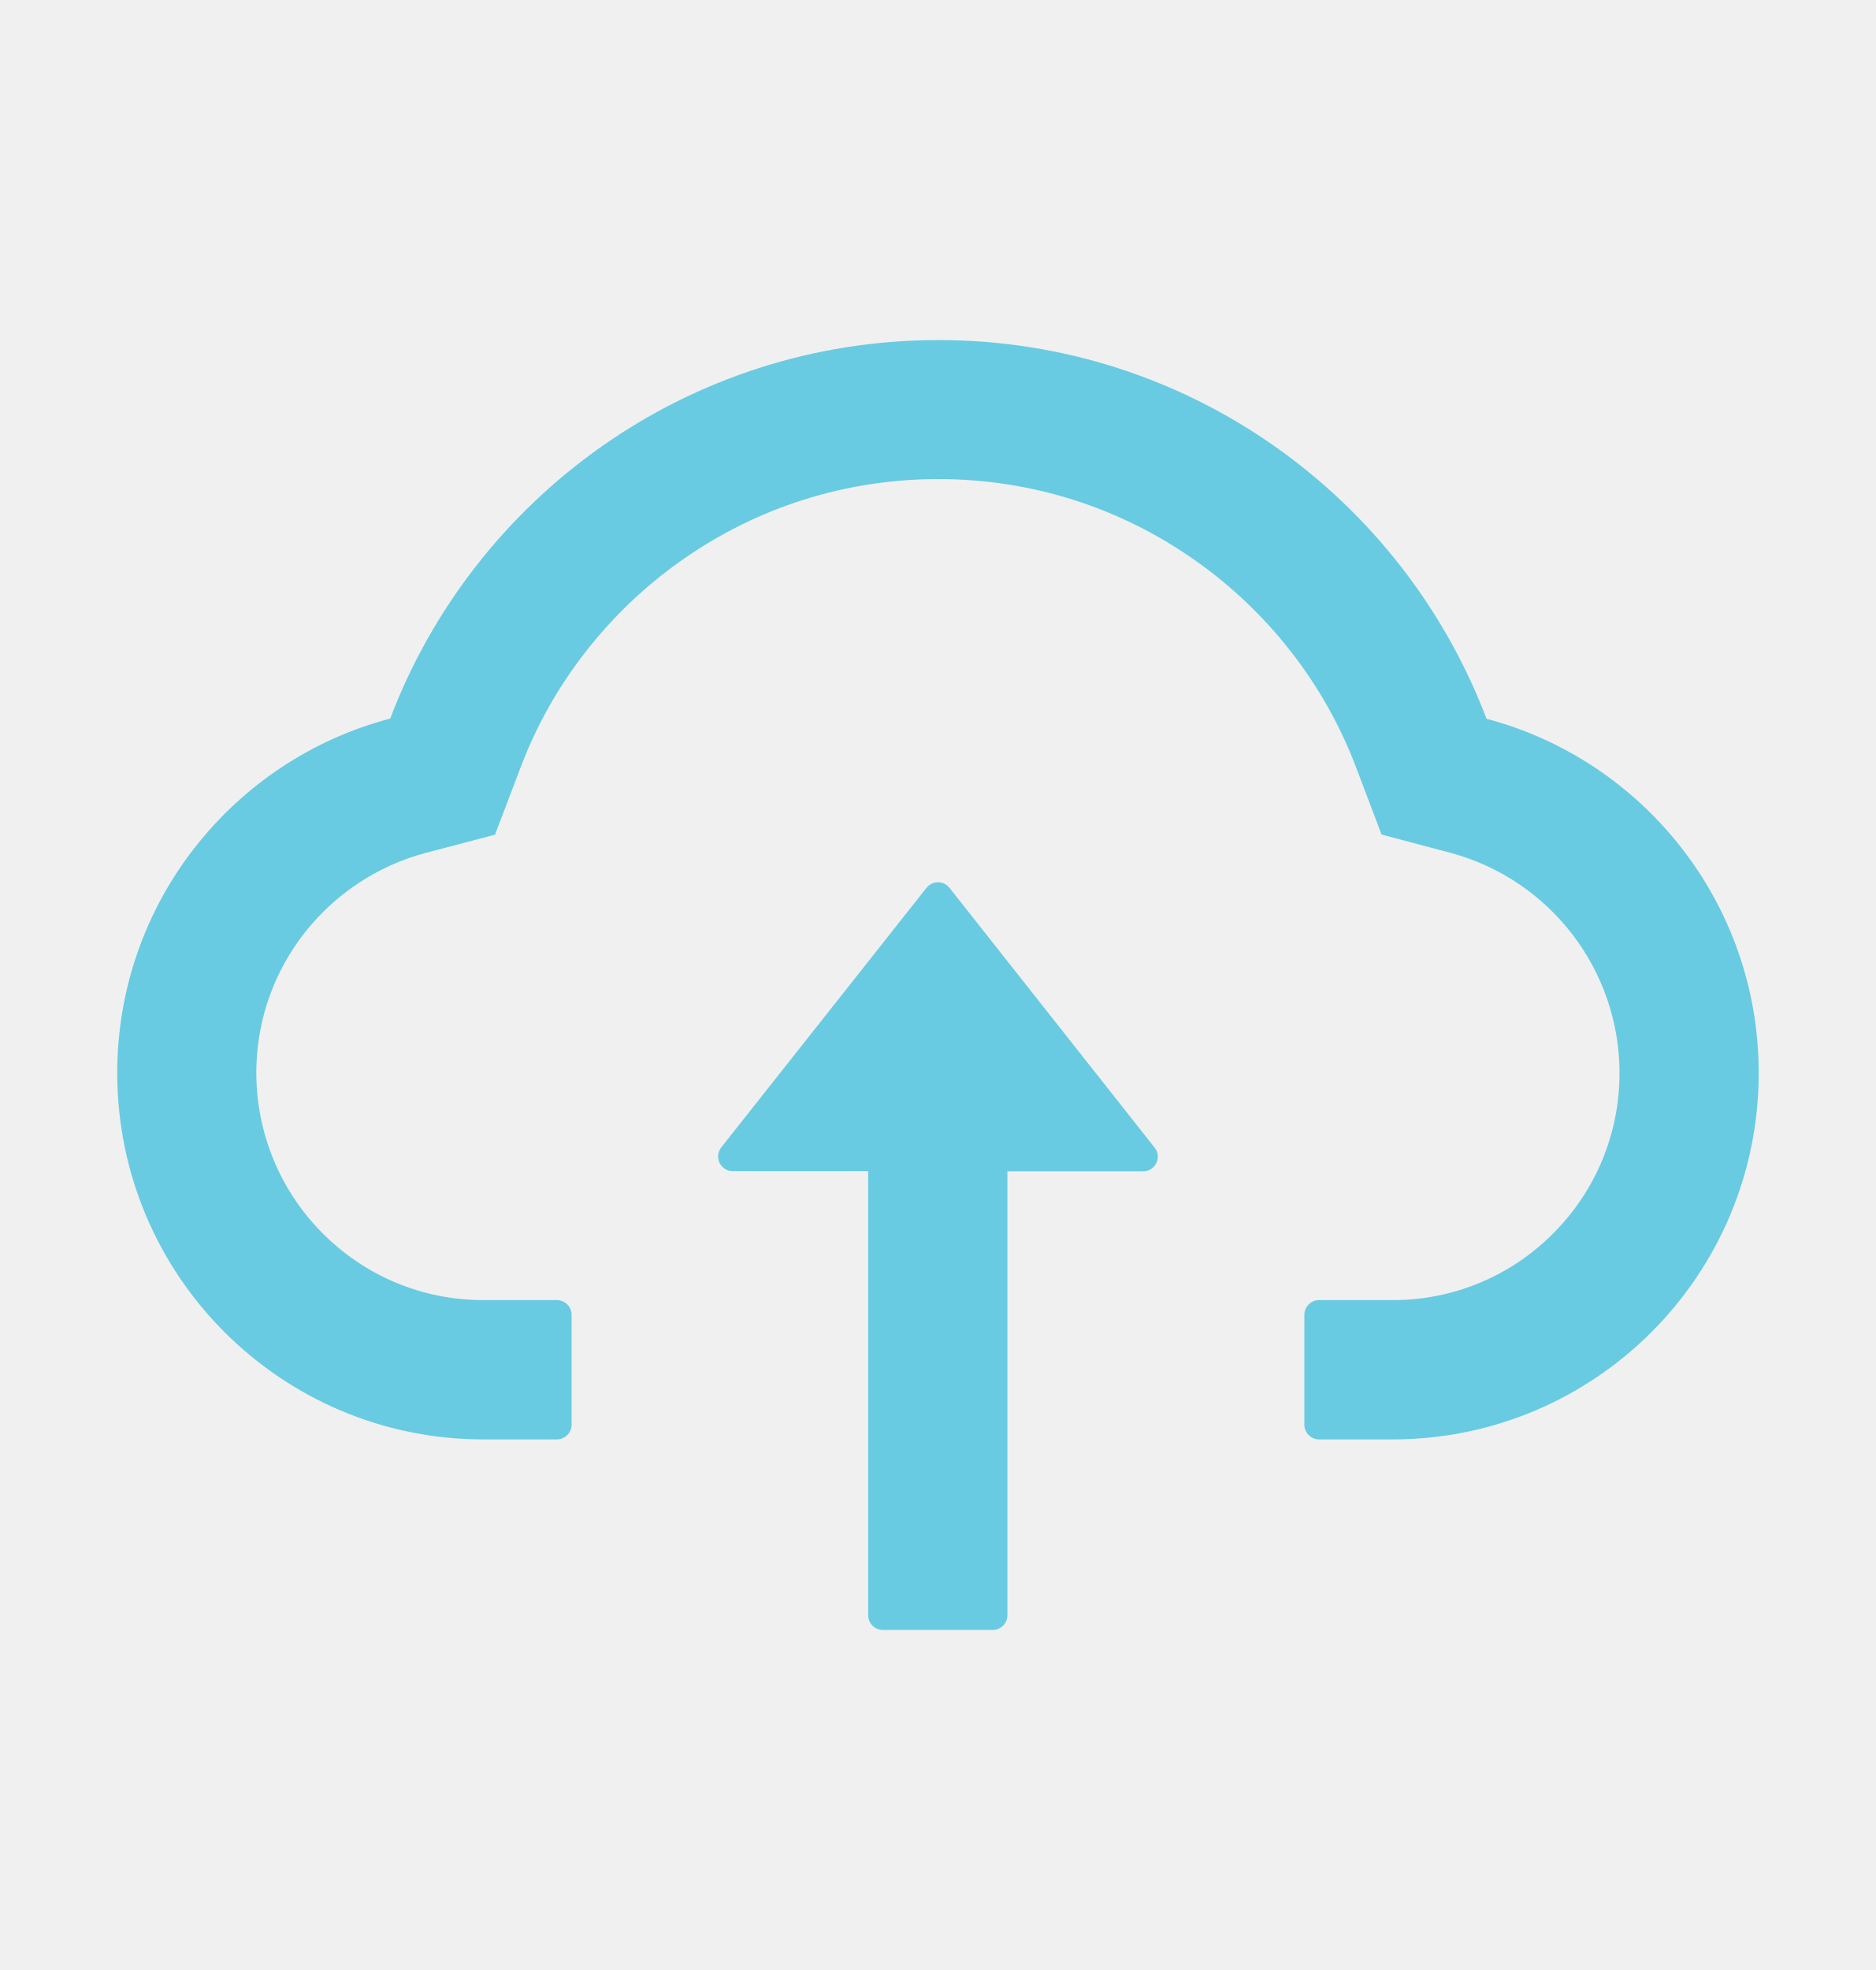
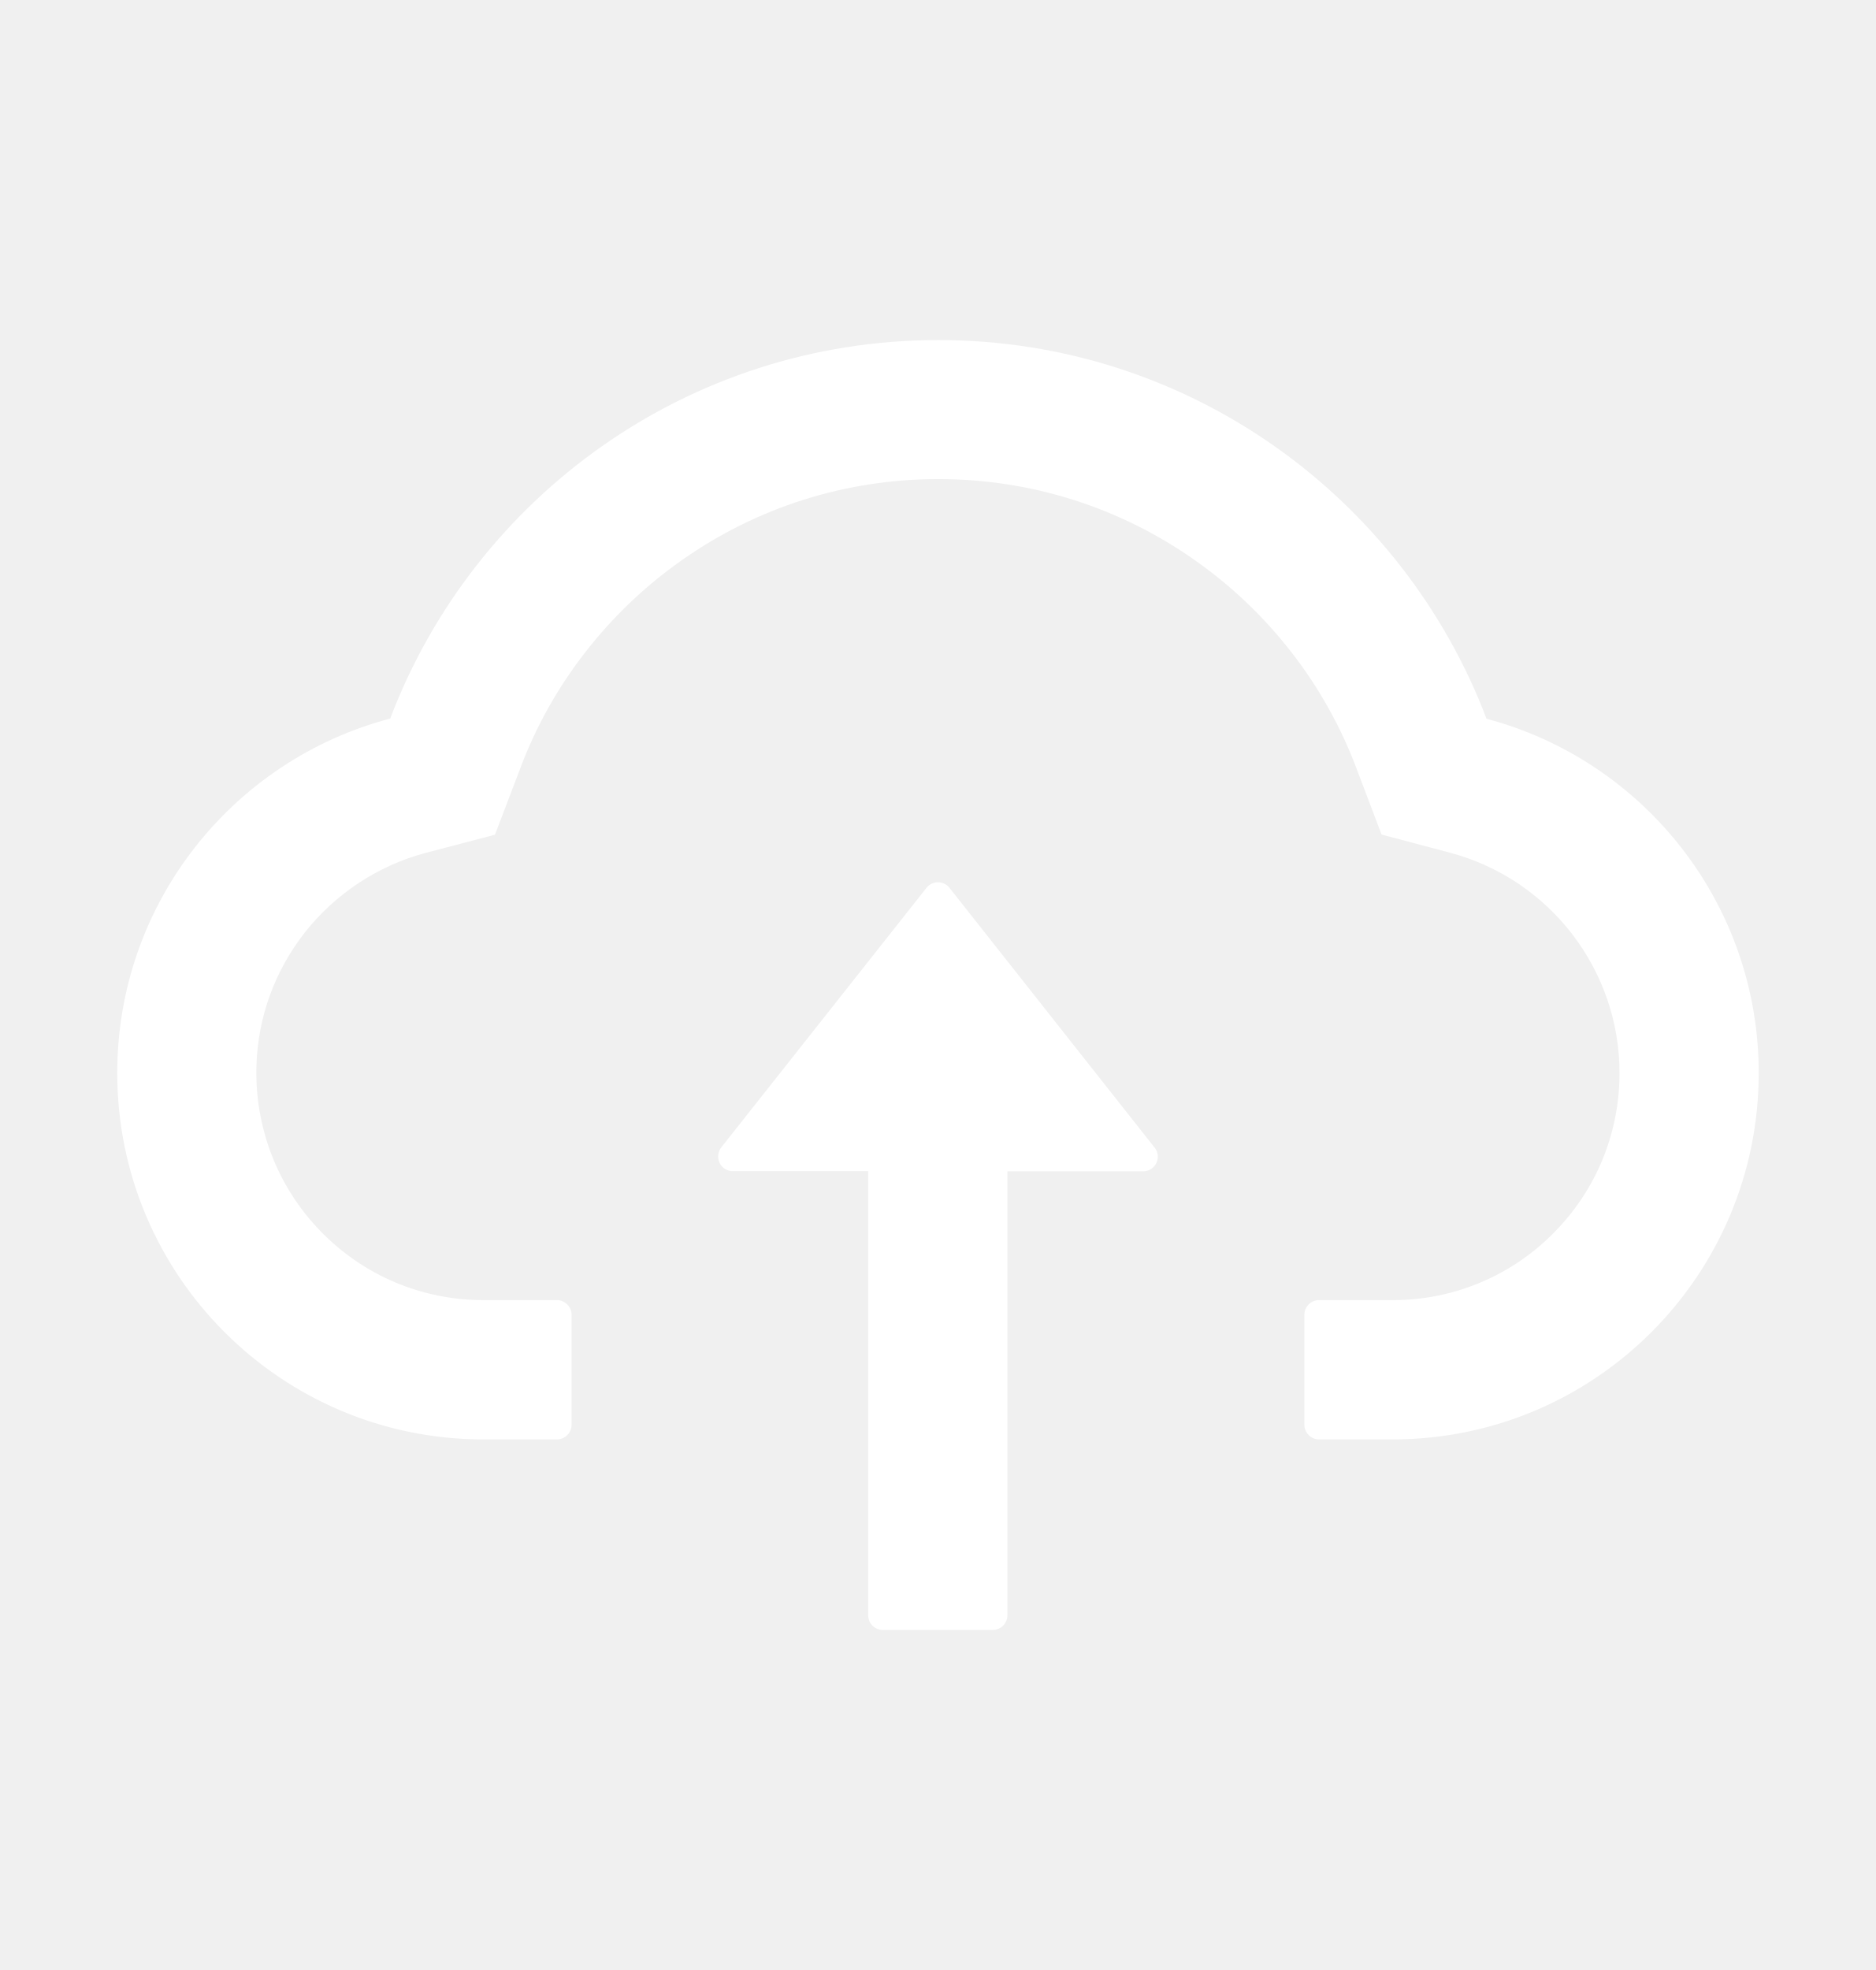
<svg xmlns="http://www.w3.org/2000/svg" width="20" height="21" viewBox="0 0 20 21" fill="none">
-   <path d="M10.123 9.465C10.108 9.446 10.09 9.431 10.068 9.421C10.047 9.41 10.024 9.405 10 9.405C9.976 9.405 9.953 9.41 9.932 9.421C9.91 9.431 9.892 9.446 9.877 9.465L7.689 12.232C7.671 12.255 7.66 12.283 7.657 12.312C7.654 12.341 7.659 12.371 7.672 12.397C7.685 12.423 7.705 12.445 7.73 12.461C7.755 12.476 7.783 12.485 7.812 12.484H9.256V17.219C9.256 17.305 9.326 17.375 9.412 17.375H10.584C10.67 17.375 10.74 17.305 10.74 17.219V12.486H12.187C12.318 12.486 12.391 12.336 12.31 12.234L10.123 9.465Z" fill="#68cbe1" />
-   <path d="M15.848 7.662C14.953 5.303 12.674 3.625 10.004 3.625C7.334 3.625 5.055 5.301 4.16 7.66C2.486 8.1 1.25 9.625 1.25 11.438C1.25 13.596 2.998 15.344 5.154 15.344H5.938C6.023 15.344 6.094 15.273 6.094 15.188V14.016C6.094 13.93 6.023 13.859 5.938 13.859H5.154C4.496 13.859 3.877 13.598 3.416 13.123C2.957 12.65 2.713 12.014 2.734 11.354C2.752 10.838 2.928 10.354 3.246 9.945C3.572 9.529 4.029 9.227 4.537 9.092L5.277 8.898L5.549 8.184C5.717 7.738 5.951 7.322 6.246 6.945C6.537 6.572 6.882 6.243 7.27 5.971C8.072 5.406 9.018 5.107 10.004 5.107C10.99 5.107 11.935 5.406 12.738 5.971C13.127 6.244 13.471 6.572 13.762 6.945C14.057 7.322 14.291 7.74 14.459 8.184L14.729 8.896L15.467 9.092C16.525 9.377 17.266 10.34 17.266 11.438C17.266 12.084 17.014 12.693 16.557 13.15C16.332 13.376 16.066 13.555 15.772 13.676C15.479 13.798 15.164 13.86 14.846 13.859H14.062C13.977 13.859 13.906 13.93 13.906 14.016V15.188C13.906 15.273 13.977 15.344 14.062 15.344H14.846C17.002 15.344 18.75 13.596 18.75 11.438C18.75 9.627 17.518 8.104 15.848 7.662Z" fill="#68cbe1" />
+   <path d="M10.123 9.465C10.108 9.446 10.09 9.431 10.068 9.421C10.047 9.41 10.024 9.405 10 9.405C9.976 9.405 9.953 9.41 9.932 9.421C9.91 9.431 9.892 9.446 9.877 9.465L7.689 12.232C7.671 12.255 7.66 12.283 7.657 12.312C7.654 12.341 7.659 12.371 7.672 12.397C7.685 12.423 7.705 12.445 7.73 12.461C7.755 12.476 7.783 12.485 7.812 12.484H9.256V17.219C9.256 17.305 9.326 17.375 9.412 17.375H10.584C10.67 17.375 10.74 17.305 10.74 17.219V12.486H12.187C12.318 12.486 12.391 12.336 12.31 12.234L10.123 9.465Z" fill="#ffffff" />
+   <path d="M15.848 7.662C14.953 5.303 12.674 3.625 10.004 3.625C7.334 3.625 5.055 5.301 4.16 7.66C2.486 8.1 1.25 9.625 1.25 11.438C1.25 13.596 2.998 15.344 5.154 15.344H5.938C6.023 15.344 6.094 15.273 6.094 15.188V14.016C6.094 13.93 6.023 13.859 5.938 13.859H5.154C4.496 13.859 3.877 13.598 3.416 13.123C2.957 12.65 2.713 12.014 2.734 11.354C2.752 10.838 2.928 10.354 3.246 9.945C3.572 9.529 4.029 9.227 4.537 9.092L5.277 8.898L5.549 8.184C5.717 7.738 5.951 7.322 6.246 6.945C6.537 6.572 6.882 6.243 7.27 5.971C8.072 5.406 9.018 5.107 10.004 5.107C10.99 5.107 11.935 5.406 12.738 5.971C13.127 6.244 13.471 6.572 13.762 6.945C14.057 7.322 14.291 7.74 14.459 8.184L14.729 8.896L15.467 9.092C16.525 9.377 17.266 10.34 17.266 11.438C17.266 12.084 17.014 12.693 16.557 13.15C16.332 13.376 16.066 13.555 15.772 13.676C15.479 13.798 15.164 13.86 14.846 13.859H14.062C13.977 13.859 13.906 13.93 13.906 14.016V15.188C13.906 15.273 13.977 15.344 14.062 15.344H14.846C17.002 15.344 18.75 13.596 18.75 11.438C18.75 9.627 17.518 8.104 15.848 7.662Z" fill="#ffffff" />
</svg>
